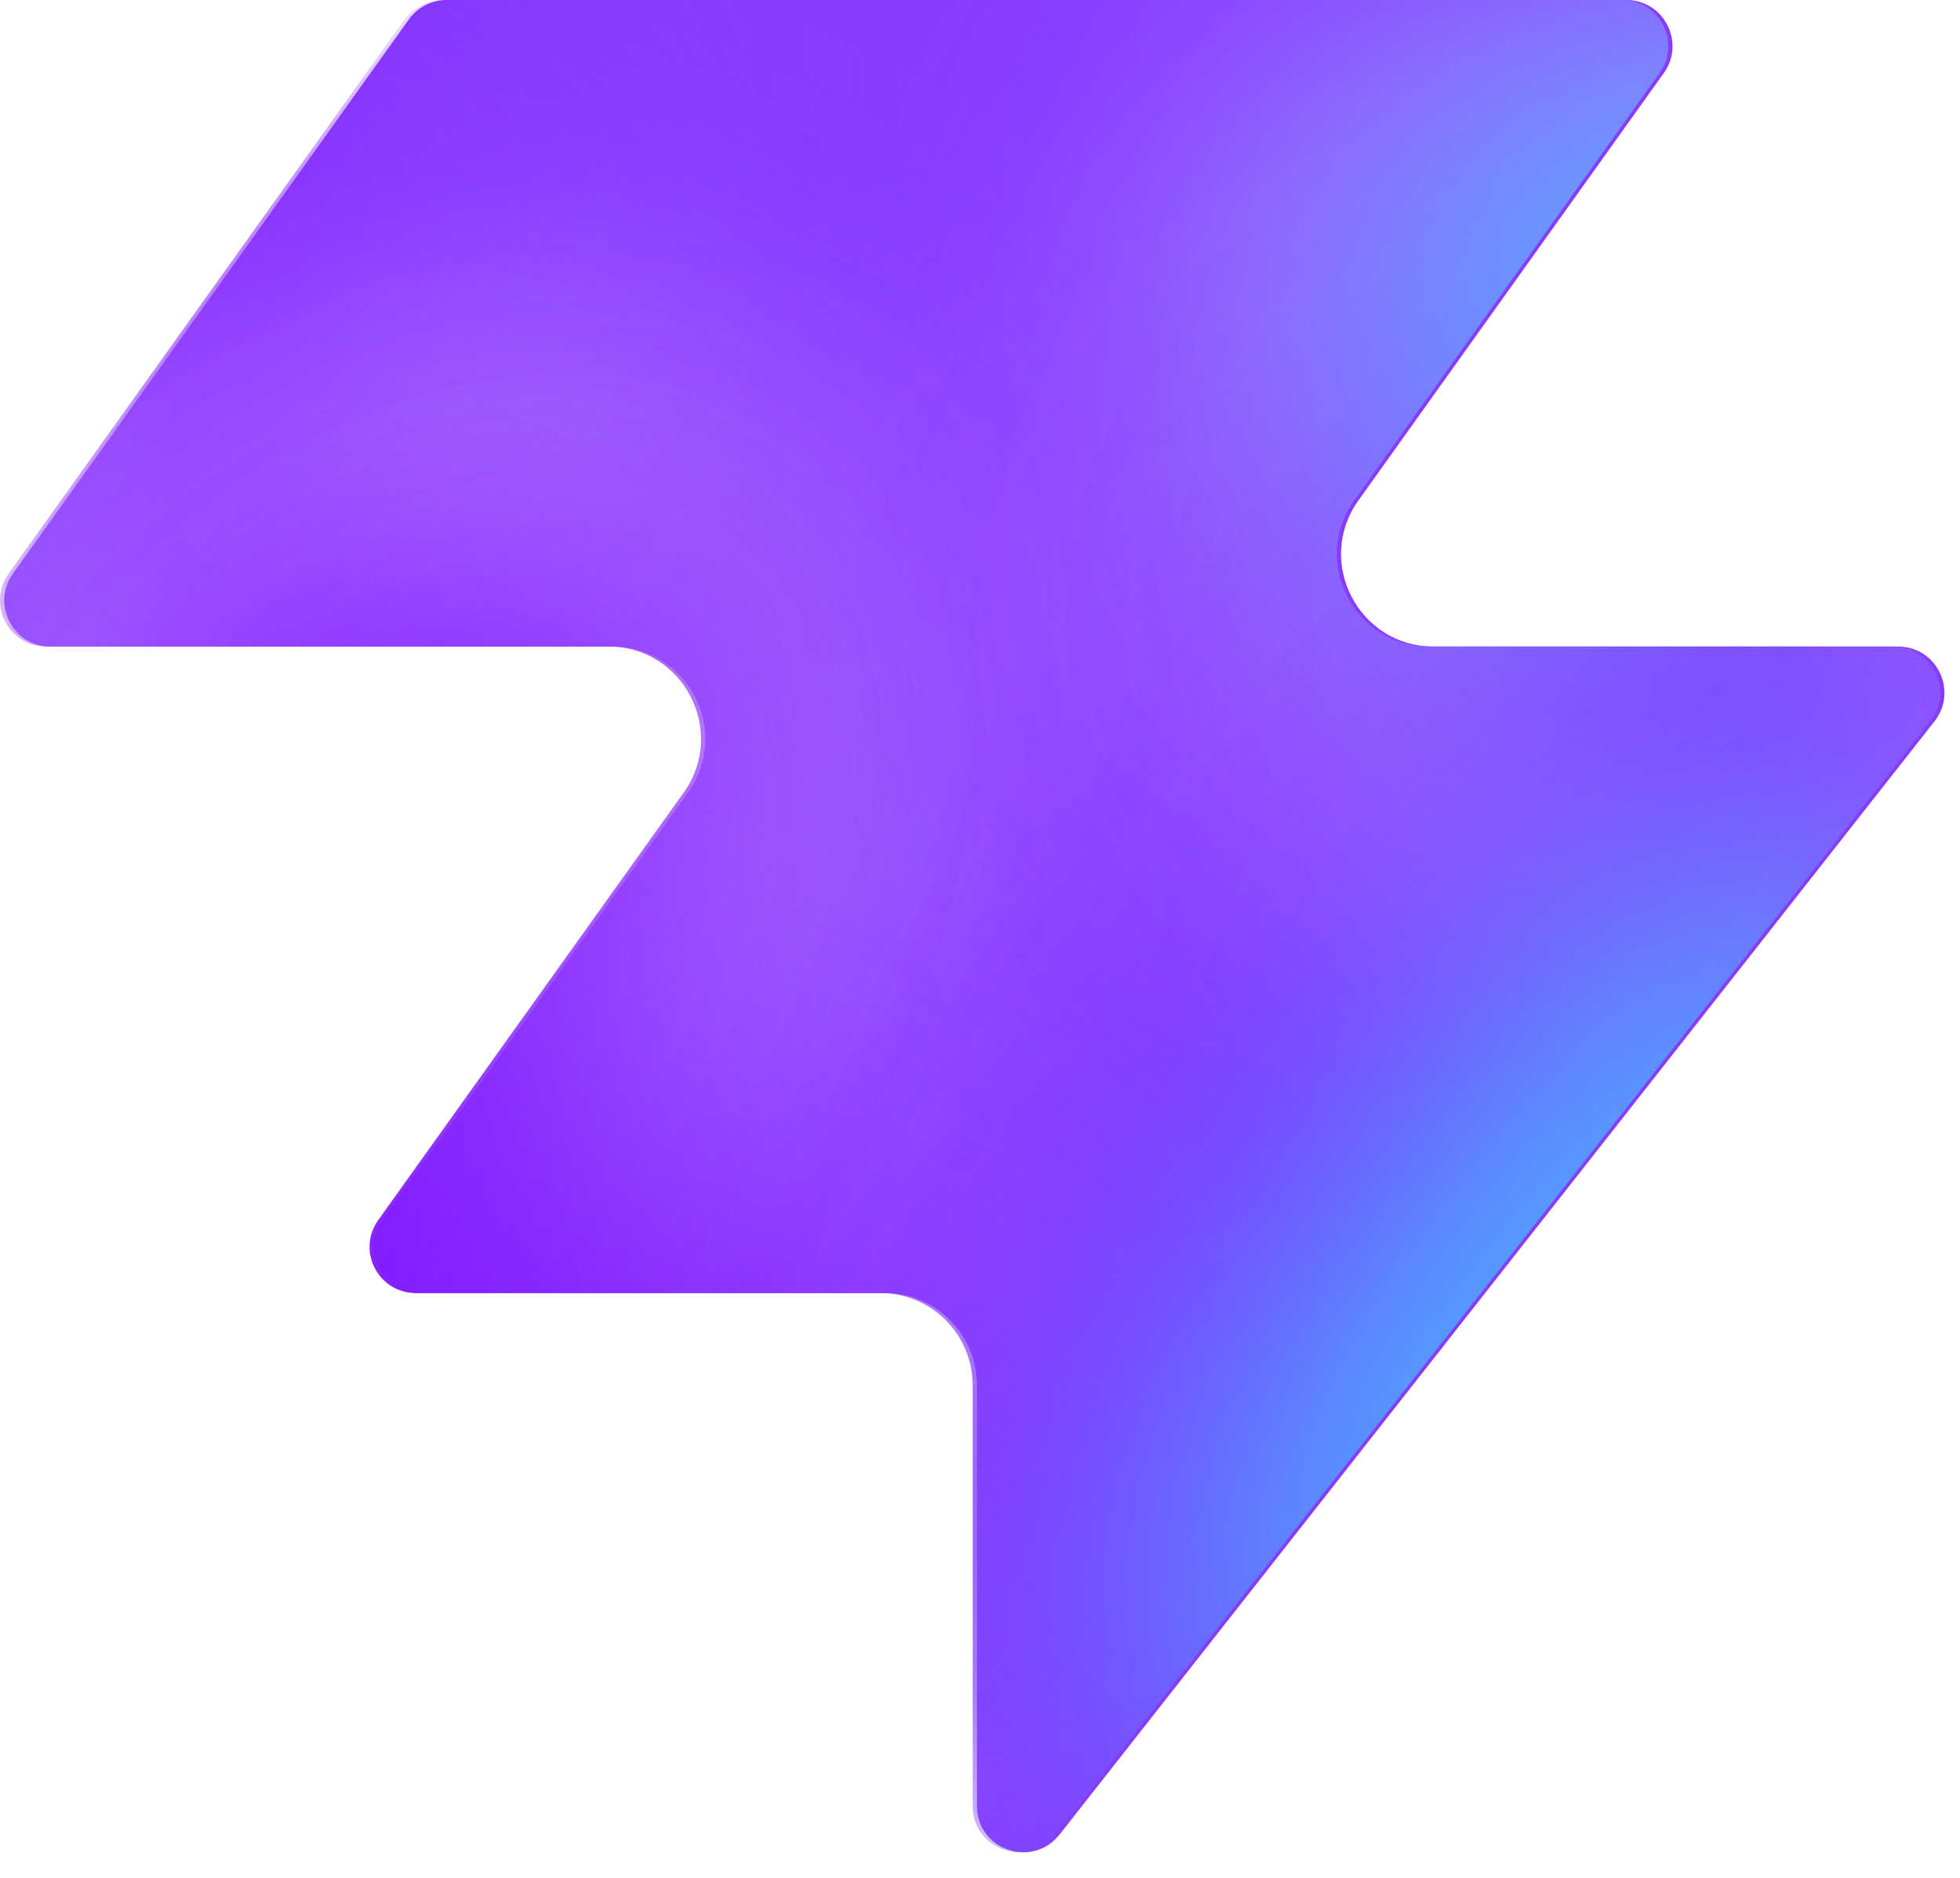
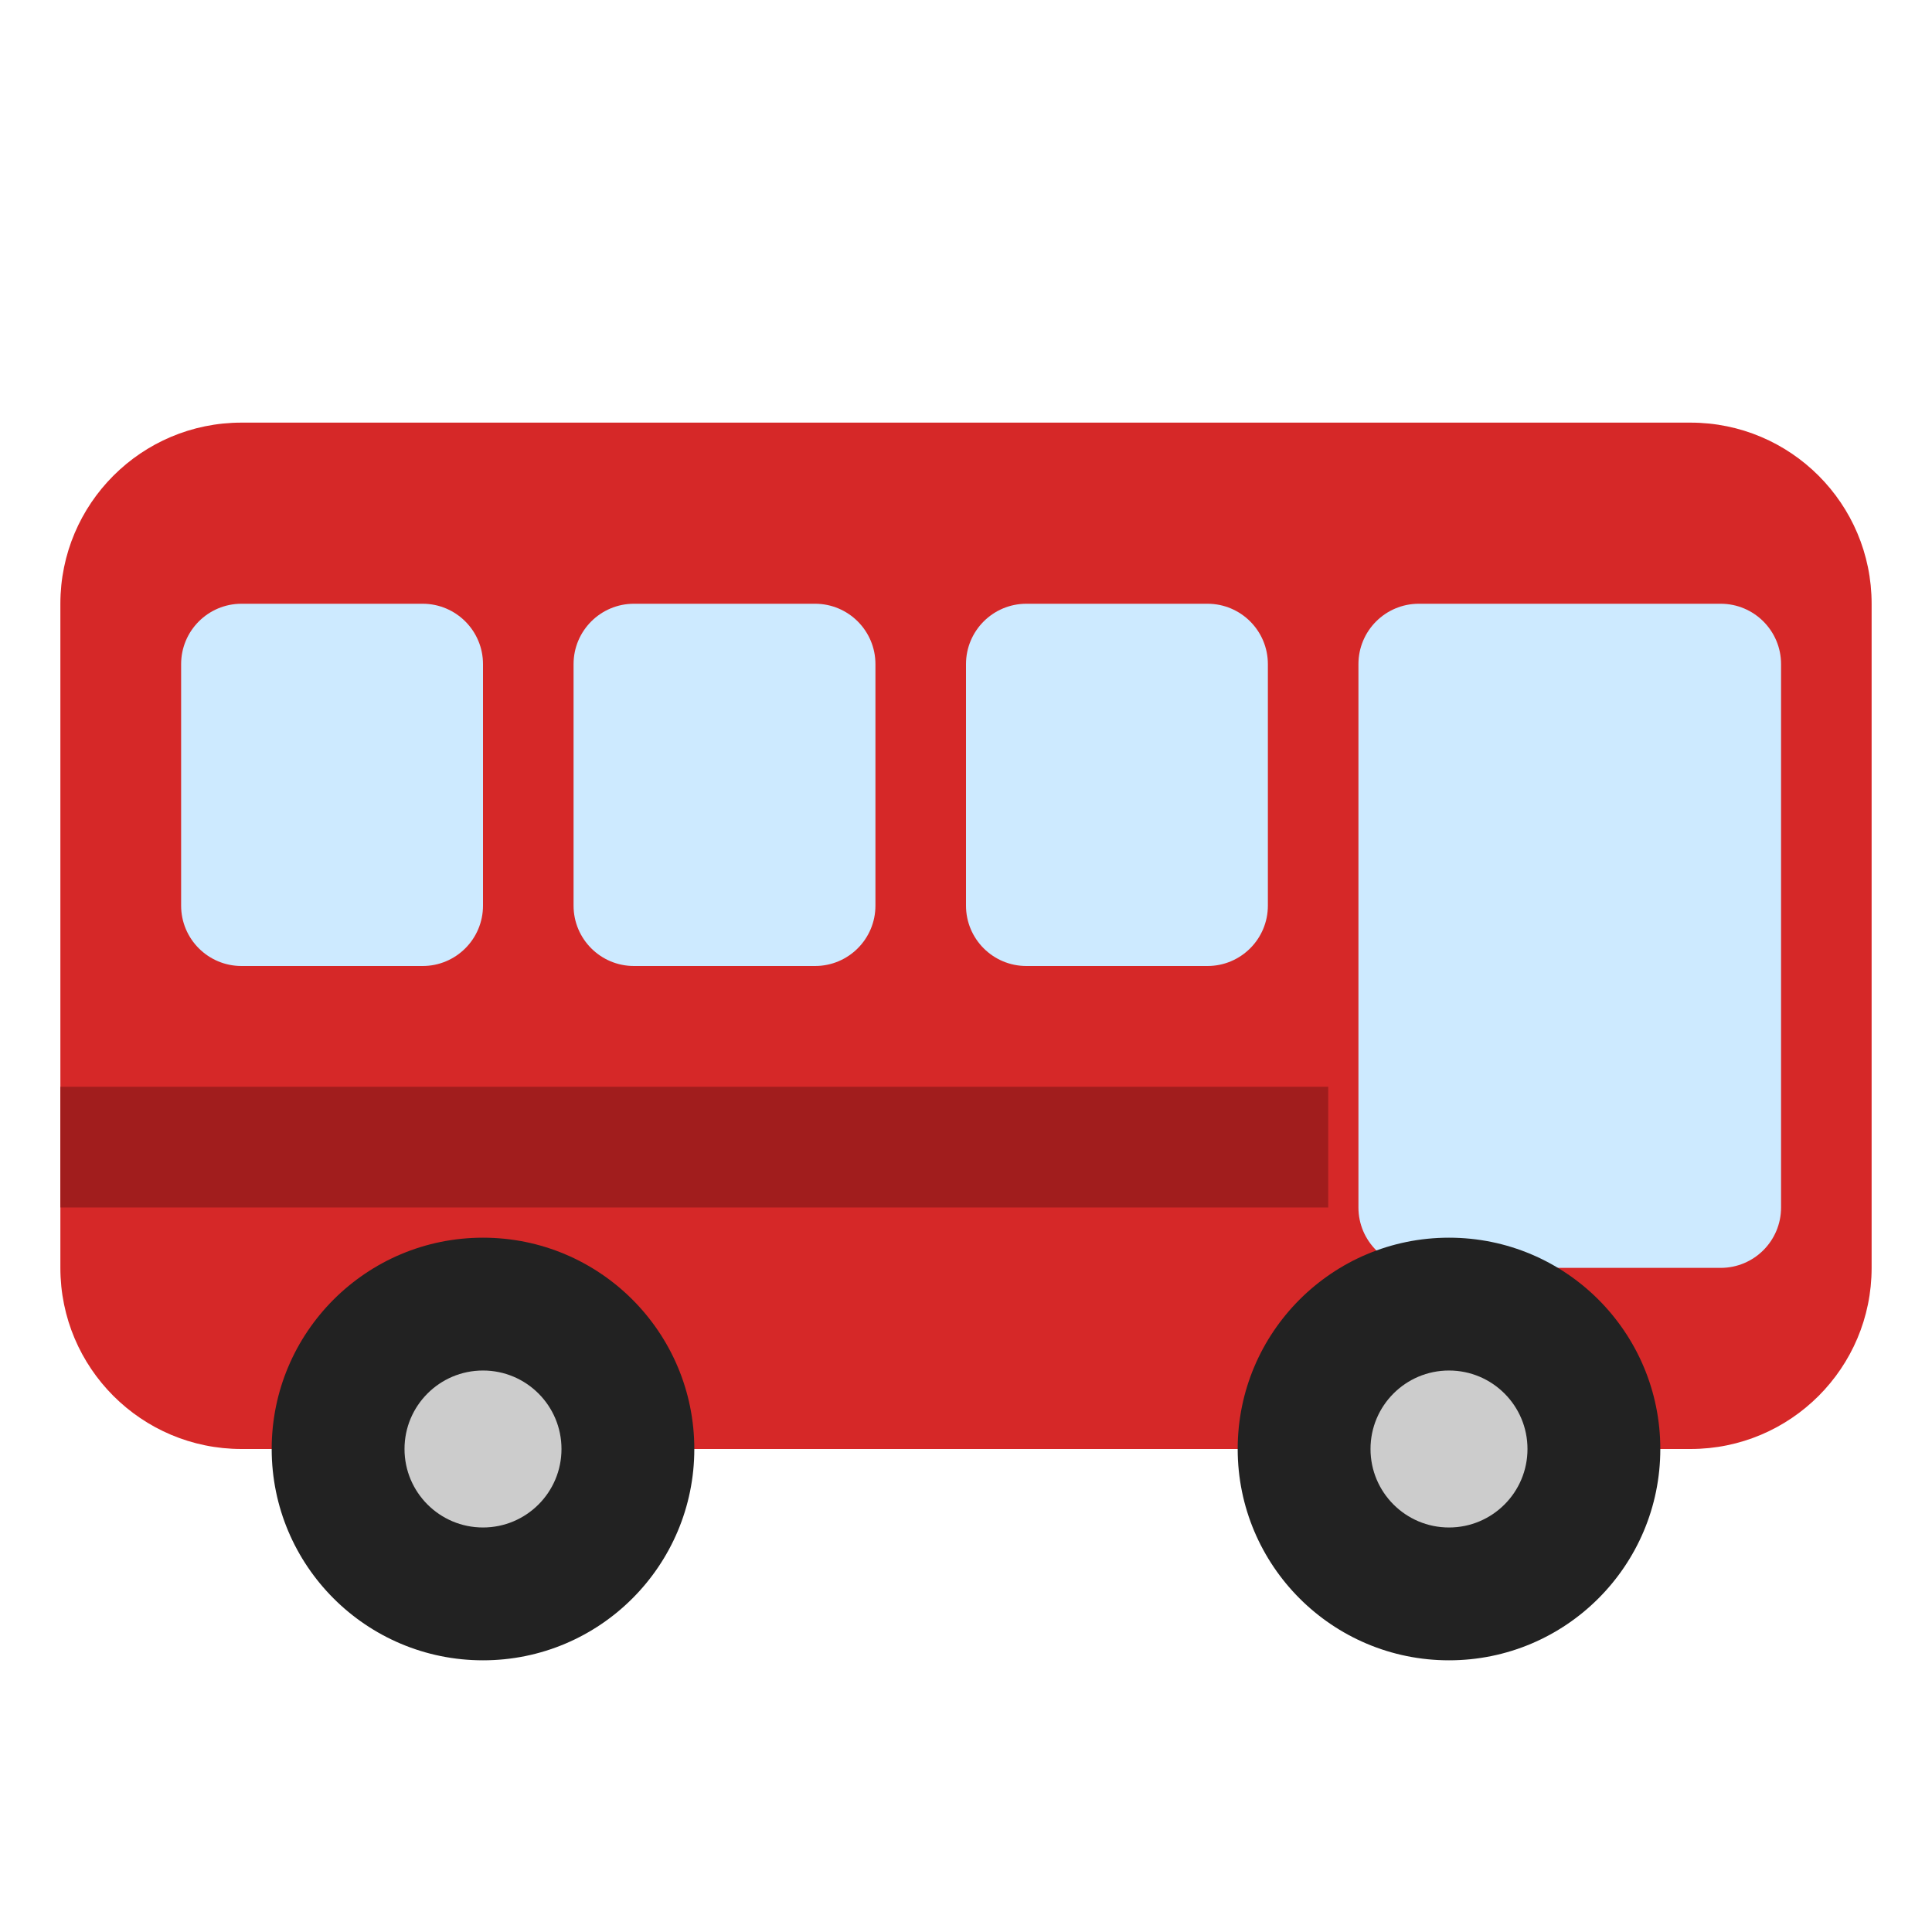
- <svg xmlns="http://www.w3.org/2000/svg" width="48" height="46" fill="none" viewBox="0 0 48 46">
-   <path fill="#863bff" d="M25.946 44.938c-.664.845-2.021.375-2.021-.698V33.937a2.26 2.26 0 0 0-2.262-2.262H10.287c-.92 0-1.456-1.04-.92-1.788l7.48-10.471c1.07-1.497 0-3.578-1.842-3.578H1.237c-.92 0-1.456-1.04-.92-1.788L10.013.474c.214-.297.556-.474.92-.474h28.894c.92 0 1.456 1.04.92 1.788l-7.48 10.471c-1.07 1.498 0 3.579 1.842 3.579h11.377c.943 0 1.473 1.088.89 1.83L25.947 44.94z" style="fill:#863bff;fill:color(display-p3 .525 .23 1);fill-opacity:1" />
-   <mask id="a" width="48" height="46" x="0" y="0" maskUnits="userSpaceOnUse" style="mask-type:alpha">
-     <path fill="#000" d="M25.842 44.938c-.664.844-2.021.375-2.021-.698V33.937a2.26 2.26 0 0 0-2.262-2.262H10.183c-.92 0-1.456-1.04-.92-1.788l7.48-10.471c1.07-1.498 0-3.579-1.842-3.579H1.133c-.92 0-1.456-1.04-.92-1.787L9.91.473c.214-.297.556-.474.92-.474h28.894c.92 0 1.456 1.04.92 1.788l-7.48 10.471c-1.07 1.498 0 3.578 1.842 3.578h11.377c.943 0 1.473 1.088.89 1.832L25.843 44.94z" style="fill:#000;fill-opacity:1" />
-   </mask>
-   <g mask="url(#a)">
-     <g filter="url(#b)">
-       <ellipse cx="5.508" cy="14.704" fill="#ede6ff" rx="5.508" ry="14.704" style="fill:#ede6ff;fill:color(display-p3 .927 .903 1);fill-opacity:1" transform="matrix(.00324 1 1 -.00324 -4.47 31.516)" />
-     </g>
-     <g filter="url(#c)">
-       <ellipse cx="10.399" cy="29.851" fill="#ede6ff" rx="10.399" ry="29.851" style="fill:#ede6ff;fill:color(display-p3 .927 .903 1);fill-opacity:1" transform="matrix(.00324 1 1 -.00324 -39.328 7.883)" />
-     </g>
-     <g filter="url(#d)">
-       <ellipse cx="5.508" cy="30.487" fill="#7e14ff" rx="5.508" ry="30.487" style="fill:#7e14ff;fill:color(display-p3 .492 .077 1);fill-opacity:1" transform="rotate(89.814 -25.913 -14.639)scale(1 -1)" />
-     </g>
-     <g filter="url(#e)">
-       <ellipse cx="5.508" cy="30.599" fill="#7e14ff" rx="5.508" ry="30.599" style="fill:#7e14ff;fill:color(display-p3 .492 .077 1);fill-opacity:1" transform="rotate(89.814 -32.644 -3.334)scale(1 -1)" />
-     </g>
-     <g filter="url(#f)">
-       <ellipse cx="5.508" cy="30.599" fill="#7e14ff" rx="5.508" ry="30.599" style="fill:#7e14ff;fill:color(display-p3 .492 .077 1);fill-opacity:1" transform="matrix(.00324 1 1 -.00324 -34.34 30.47)" />
-     </g>
-     <g filter="url(#g)">
-       <ellipse cx="14.072" cy="22.078" fill="#ede6ff" rx="14.072" ry="22.078" style="fill:#ede6ff;fill:color(display-p3 .927 .903 1);fill-opacity:1" transform="rotate(93.35 24.506 48.493)scale(-1 1)" />
-     </g>
-     <g filter="url(#h)">
-       <ellipse cx="3.47" cy="21.501" fill="#7e14ff" rx="3.47" ry="21.501" style="fill:#7e14ff;fill:color(display-p3 .492 .077 1);fill-opacity:1" transform="rotate(89.009 28.708 47.59)scale(-1 1)" />
-     </g>
-     <g filter="url(#i)">
-       <ellipse cx="3.47" cy="21.501" fill="#7e14ff" rx="3.47" ry="21.501" style="fill:#7e14ff;fill:color(display-p3 .492 .077 1);fill-opacity:1" transform="rotate(89.009 28.708 47.59)scale(-1 1)" />
-     </g>
-     <g filter="url(#j)">
-       <ellipse cx=".387" cy="8.972" fill="#7e14ff" rx="4.407" ry="29.108" style="fill:#7e14ff;fill:color(display-p3 .492 .077 1);fill-opacity:1" transform="rotate(39.51 .387 8.972)" />
-     </g>
-     <g filter="url(#k)">
-       <ellipse cx="47.523" cy="-6.092" fill="#7e14ff" rx="4.407" ry="29.108" style="fill:#7e14ff;fill:color(display-p3 .492 .077 1);fill-opacity:1" transform="rotate(37.892 47.523 -6.092)" />
-     </g>
-     <g filter="url(#l)">
-       <ellipse cx="41.412" cy="6.333" fill="#47bfff" rx="5.971" ry="9.665" style="fill:#47bfff;fill:color(display-p3 .28 .748 1);fill-opacity:1" transform="rotate(37.892 41.412 6.333)" />
-     </g>
-     <g filter="url(#m)">
-       <ellipse cx="-1.879" cy="38.332" fill="#7e14ff" rx="4.407" ry="29.108" style="fill:#7e14ff;fill:color(display-p3 .492 .077 1);fill-opacity:1" transform="rotate(37.892 -1.88 38.332)" />
-     </g>
-     <g filter="url(#n)">
-       <ellipse cx="-1.879" cy="38.332" fill="#7e14ff" rx="4.407" ry="29.108" style="fill:#7e14ff;fill:color(display-p3 .492 .077 1);fill-opacity:1" transform="rotate(37.892 -1.88 38.332)" />
-     </g>
-     <g filter="url(#o)">
-       <ellipse cx="35.651" cy="29.907" fill="#7e14ff" rx="4.407" ry="29.108" style="fill:#7e14ff;fill:color(display-p3 .492 .077 1);fill-opacity:1" transform="rotate(37.892 35.651 29.907)" />
-     </g>
-     <g filter="url(#p)">
-       <ellipse cx="38.418" cy="32.4" fill="#47bfff" rx="5.971" ry="15.297" style="fill:#47bfff;fill:color(display-p3 .28 .748 1);fill-opacity:1" transform="rotate(37.892 38.418 32.4)" />
-     </g>
-   </g>
-   <defs>
-     <filter id="b" width="60.045" height="41.654" x="-19.77" y="16.149" color-interpolation-filters="sRGB" filterUnits="userSpaceOnUse">
-       <feFlood flood-opacity="0" result="BackgroundImageFix" />
-       <feBlend in="SourceGraphic" in2="BackgroundImageFix" result="shape" />
-       <feGaussianBlur result="effect1_foregroundBlur_2002_17158" stdDeviation="7.659" />
-     </filter>
-     <filter id="c" width="90.34" height="51.437" x="-54.613" y="-7.533" color-interpolation-filters="sRGB" filterUnits="userSpaceOnUse">
-       <feFlood flood-opacity="0" result="BackgroundImageFix" />
-       <feBlend in="SourceGraphic" in2="BackgroundImageFix" result="shape" />
-       <feGaussianBlur result="effect1_foregroundBlur_2002_17158" stdDeviation="7.659" />
-     </filter>
-     <filter id="d" width="79.355" height="29.4" x="-49.64" y="2.03" color-interpolation-filters="sRGB" filterUnits="userSpaceOnUse">
-       <feFlood flood-opacity="0" result="BackgroundImageFix" />
-       <feBlend in="SourceGraphic" in2="BackgroundImageFix" result="shape" />
-       <feGaussianBlur result="effect1_foregroundBlur_2002_17158" stdDeviation="4.596" />
-     </filter>
-     <filter id="e" width="79.579" height="29.4" x="-45.045" y="20.029" color-interpolation-filters="sRGB" filterUnits="userSpaceOnUse">
-       <feFlood flood-opacity="0" result="BackgroundImageFix" />
-       <feBlend in="SourceGraphic" in2="BackgroundImageFix" result="shape" />
-       <feGaussianBlur result="effect1_foregroundBlur_2002_17158" stdDeviation="4.596" />
-     </filter>
-     <filter id="f" width="79.579" height="29.4" x="-43.513" y="21.178" color-interpolation-filters="sRGB" filterUnits="userSpaceOnUse">
-       <feFlood flood-opacity="0" result="BackgroundImageFix" />
-       <feBlend in="SourceGraphic" in2="BackgroundImageFix" result="shape" />
-       <feGaussianBlur result="effect1_foregroundBlur_2002_17158" stdDeviation="4.596" />
-     </filter>
-     <filter id="g" width="74.749" height="58.852" x="15.756" y="-17.901" color-interpolation-filters="sRGB" filterUnits="userSpaceOnUse">
-       <feFlood flood-opacity="0" result="BackgroundImageFix" />
-       <feBlend in="SourceGraphic" in2="BackgroundImageFix" result="shape" />
-       <feGaussianBlur result="effect1_foregroundBlur_2002_17158" stdDeviation="7.659" />
-     </filter>
-     <filter id="h" width="61.377" height="25.362" x="23.548" y="2.284" color-interpolation-filters="sRGB" filterUnits="userSpaceOnUse">
-       <feFlood flood-opacity="0" result="BackgroundImageFix" />
-       <feBlend in="SourceGraphic" in2="BackgroundImageFix" result="shape" />
-       <feGaussianBlur result="effect1_foregroundBlur_2002_17158" stdDeviation="4.596" />
-     </filter>
-     <filter id="i" width="61.377" height="25.362" x="23.548" y="2.284" color-interpolation-filters="sRGB" filterUnits="userSpaceOnUse">
-       <feFlood flood-opacity="0" result="BackgroundImageFix" />
-       <feBlend in="SourceGraphic" in2="BackgroundImageFix" result="shape" />
-       <feGaussianBlur result="effect1_foregroundBlur_2002_17158" stdDeviation="4.596" />
-     </filter>
-     <filter id="j" width="56.045" height="63.649" x="-27.636" y="-22.853" color-interpolation-filters="sRGB" filterUnits="userSpaceOnUse">
-       <feFlood flood-opacity="0" result="BackgroundImageFix" />
-       <feBlend in="SourceGraphic" in2="BackgroundImageFix" result="shape" />
-       <feGaussianBlur result="effect1_foregroundBlur_2002_17158" stdDeviation="4.596" />
-     </filter>
-     <filter id="k" width="54.814" height="64.646" x="20.116" y="-38.415" color-interpolation-filters="sRGB" filterUnits="userSpaceOnUse">
-       <feFlood flood-opacity="0" result="BackgroundImageFix" />
-       <feBlend in="SourceGraphic" in2="BackgroundImageFix" result="shape" />
-       <feGaussianBlur result="effect1_foregroundBlur_2002_17158" stdDeviation="4.596" />
-     </filter>
-     <filter id="l" width="33.541" height="35.313" x="24.641" y="-11.323" color-interpolation-filters="sRGB" filterUnits="userSpaceOnUse">
-       <feFlood flood-opacity="0" result="BackgroundImageFix" />
-       <feBlend in="SourceGraphic" in2="BackgroundImageFix" result="shape" />
-       <feGaussianBlur result="effect1_foregroundBlur_2002_17158" stdDeviation="4.596" />
-     </filter>
-     <filter id="m" width="54.814" height="64.646" x="-29.286" y="6.009" color-interpolation-filters="sRGB" filterUnits="userSpaceOnUse">
-       <feFlood flood-opacity="0" result="BackgroundImageFix" />
-       <feBlend in="SourceGraphic" in2="BackgroundImageFix" result="shape" />
-       <feGaussianBlur result="effect1_foregroundBlur_2002_17158" stdDeviation="4.596" />
-     </filter>
-     <filter id="n" width="54.814" height="64.646" x="-29.286" y="6.009" color-interpolation-filters="sRGB" filterUnits="userSpaceOnUse">
-       <feFlood flood-opacity="0" result="BackgroundImageFix" />
-       <feBlend in="SourceGraphic" in2="BackgroundImageFix" result="shape" />
-       <feGaussianBlur result="effect1_foregroundBlur_2002_17158" stdDeviation="4.596" />
-     </filter>
-     <filter id="o" width="54.814" height="64.646" x="8.244" y="-2.416" color-interpolation-filters="sRGB" filterUnits="userSpaceOnUse">
-       <feFlood flood-opacity="0" result="BackgroundImageFix" />
-       <feBlend in="SourceGraphic" in2="BackgroundImageFix" result="shape" />
-       <feGaussianBlur result="effect1_foregroundBlur_2002_17158" stdDeviation="4.596" />
-     </filter>
-     <filter id="p" width="39.409" height="43.623" x="18.713" y="10.588" color-interpolation-filters="sRGB" filterUnits="userSpaceOnUse">
-       <feFlood flood-opacity="0" result="BackgroundImageFix" />
-       <feBlend in="SourceGraphic" in2="BackgroundImageFix" result="shape" />
-       <feGaussianBlur result="effect1_foregroundBlur_2002_17158" stdDeviation="4.596" />
-     </filter>
-   </defs>
+ <svg xmlns="http://www.w3.org/2000/svg" viewBox="0 0 32 32">
+   <rect x="1" y="7" width="30" height="17" rx="3" fill="#d62828" />
+   <rect x="3" y="10" width="5" height="6" rx="1" fill="#cdeaff" />
+   <rect x="9.5" y="10" width="5" height="6" rx="1" fill="#cdeaff" />
+   <rect x="16" y="10" width="5" height="6" rx="1" fill="#cdeaff" />
+   <rect x="22.5" y="10" width="7" height="11" rx="1" fill="#cdeaff" />
+   <rect x="1" y="18" width="21" height="2" fill="#a11d1d" />
+   <circle cx="8" cy="24" r="3.5" fill="#222" />
+   <circle cx="24" cy="24" r="3.5" fill="#222" />
+   <circle cx="8" cy="24" r="1.3" fill="#ccc" />
+   <circle cx="24" cy="24" r="1.3" fill="#ccc" />
</svg>
